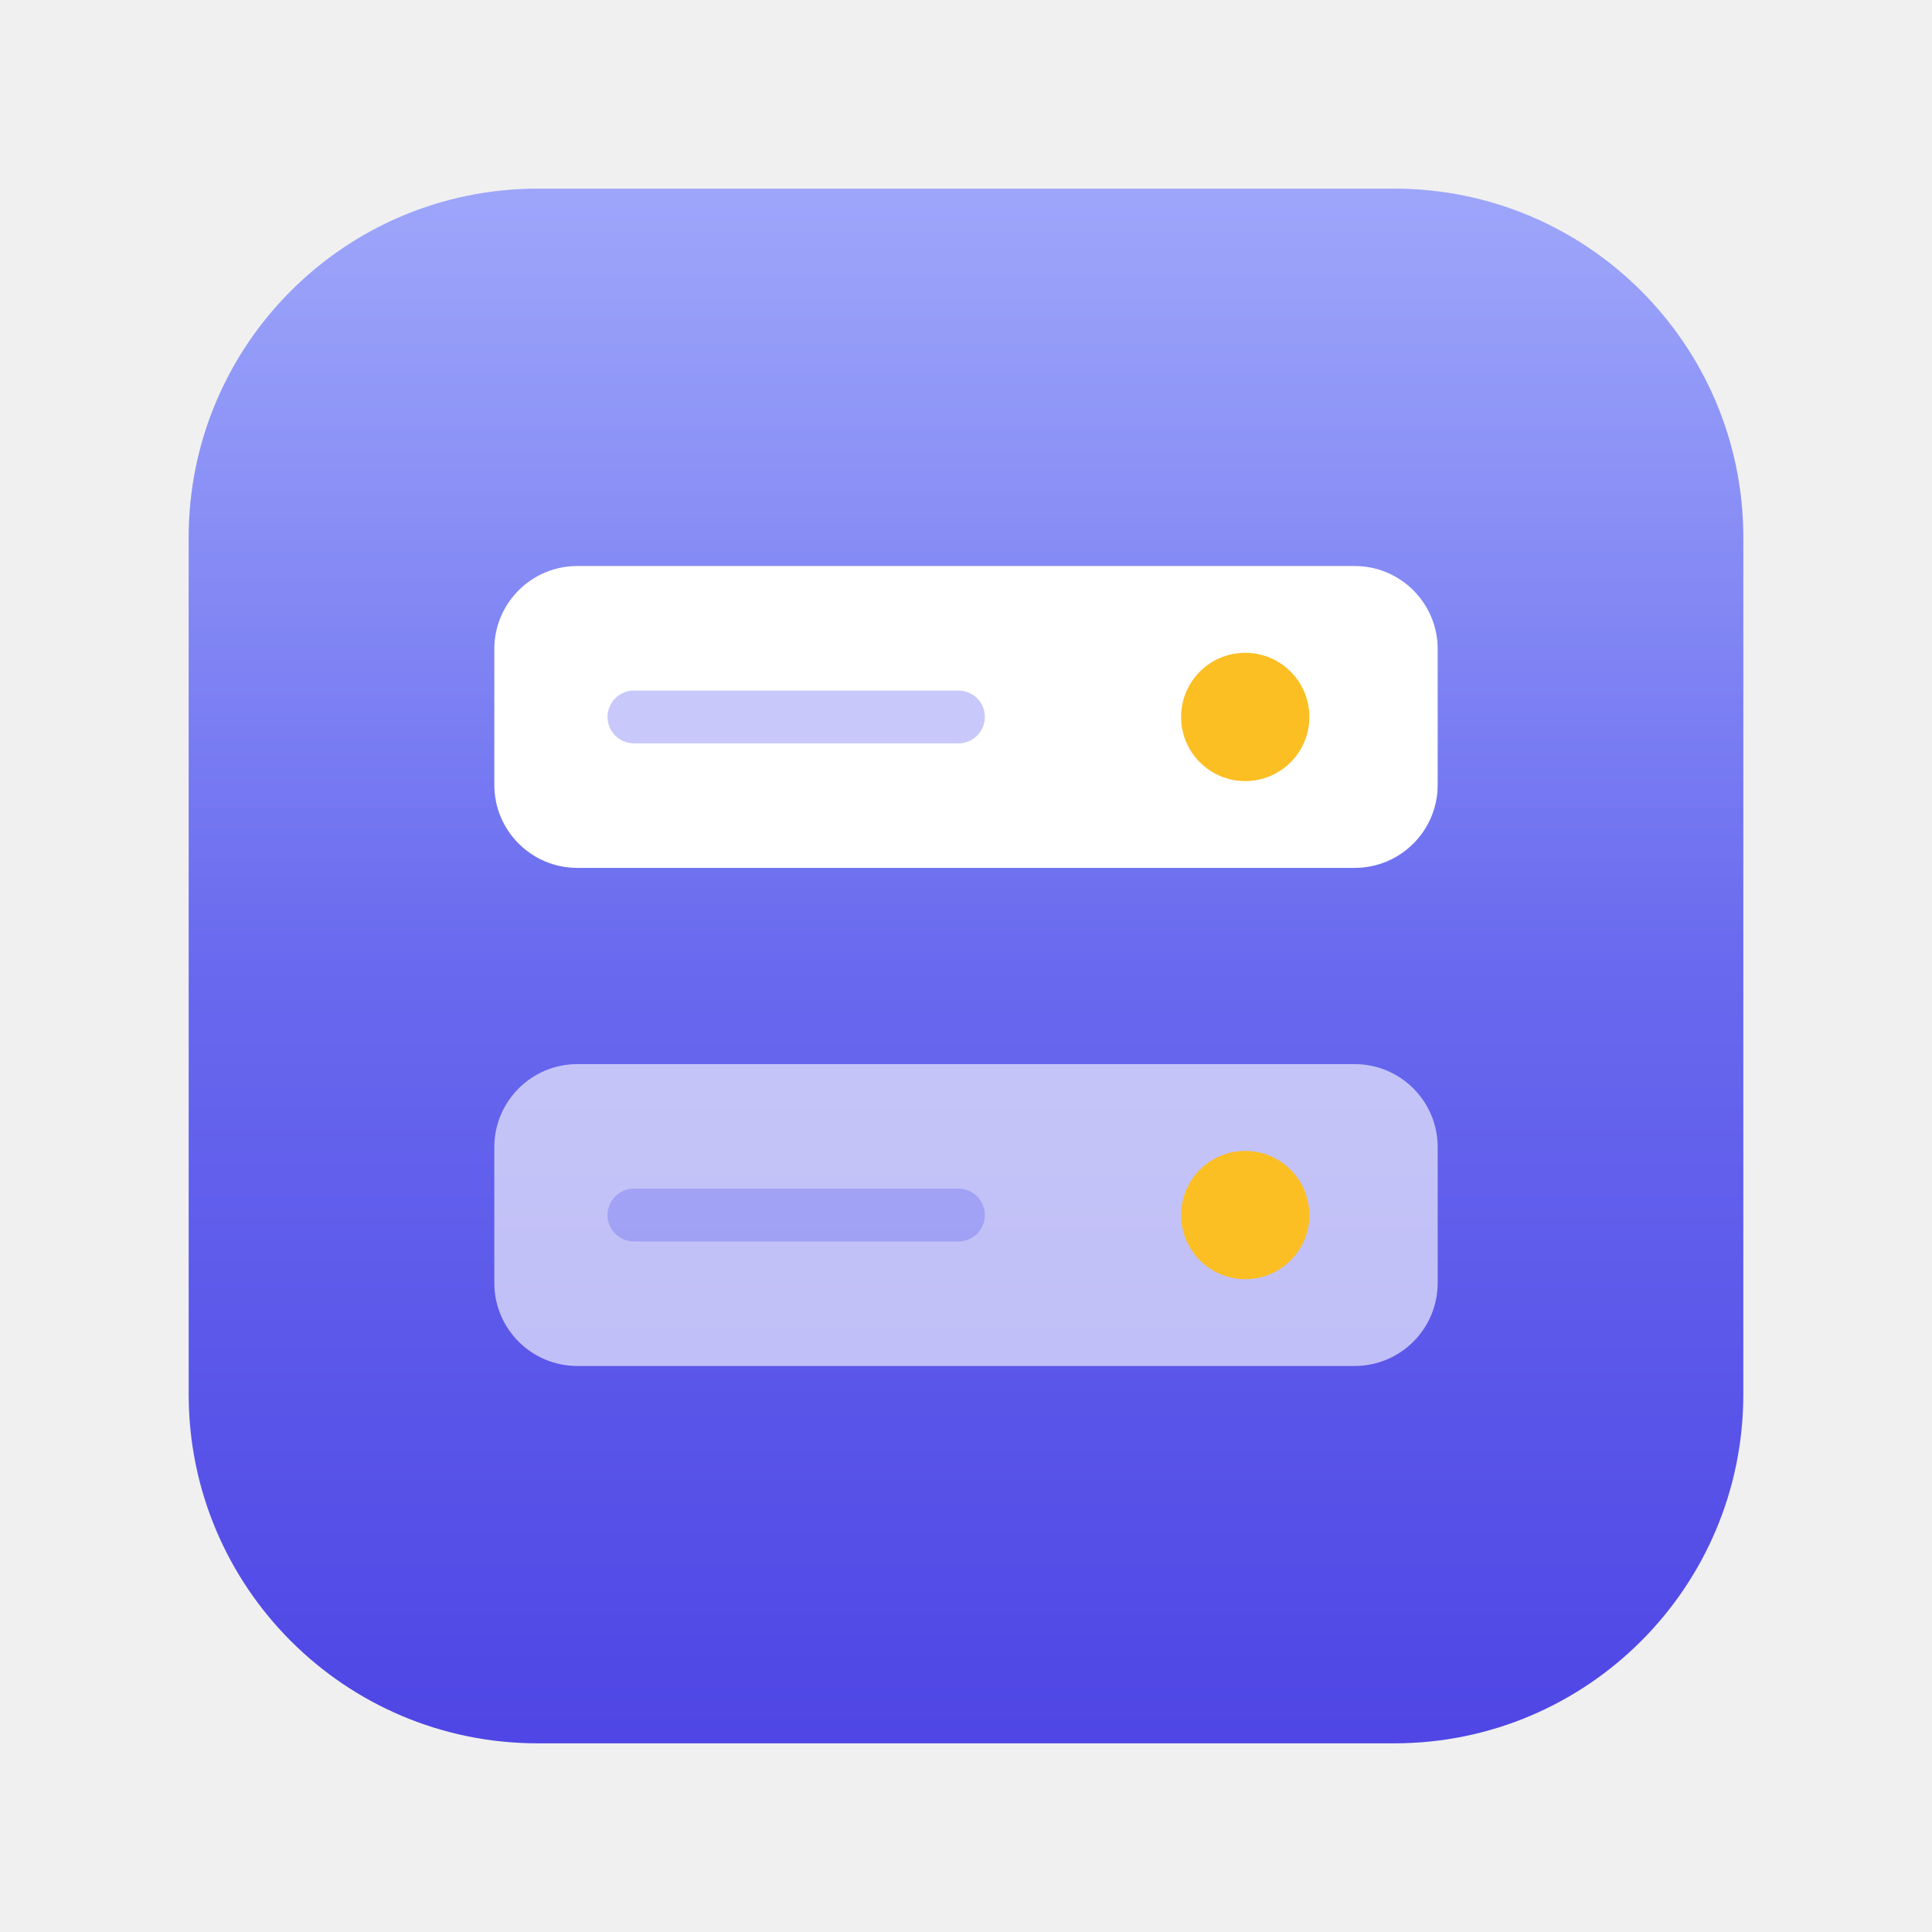
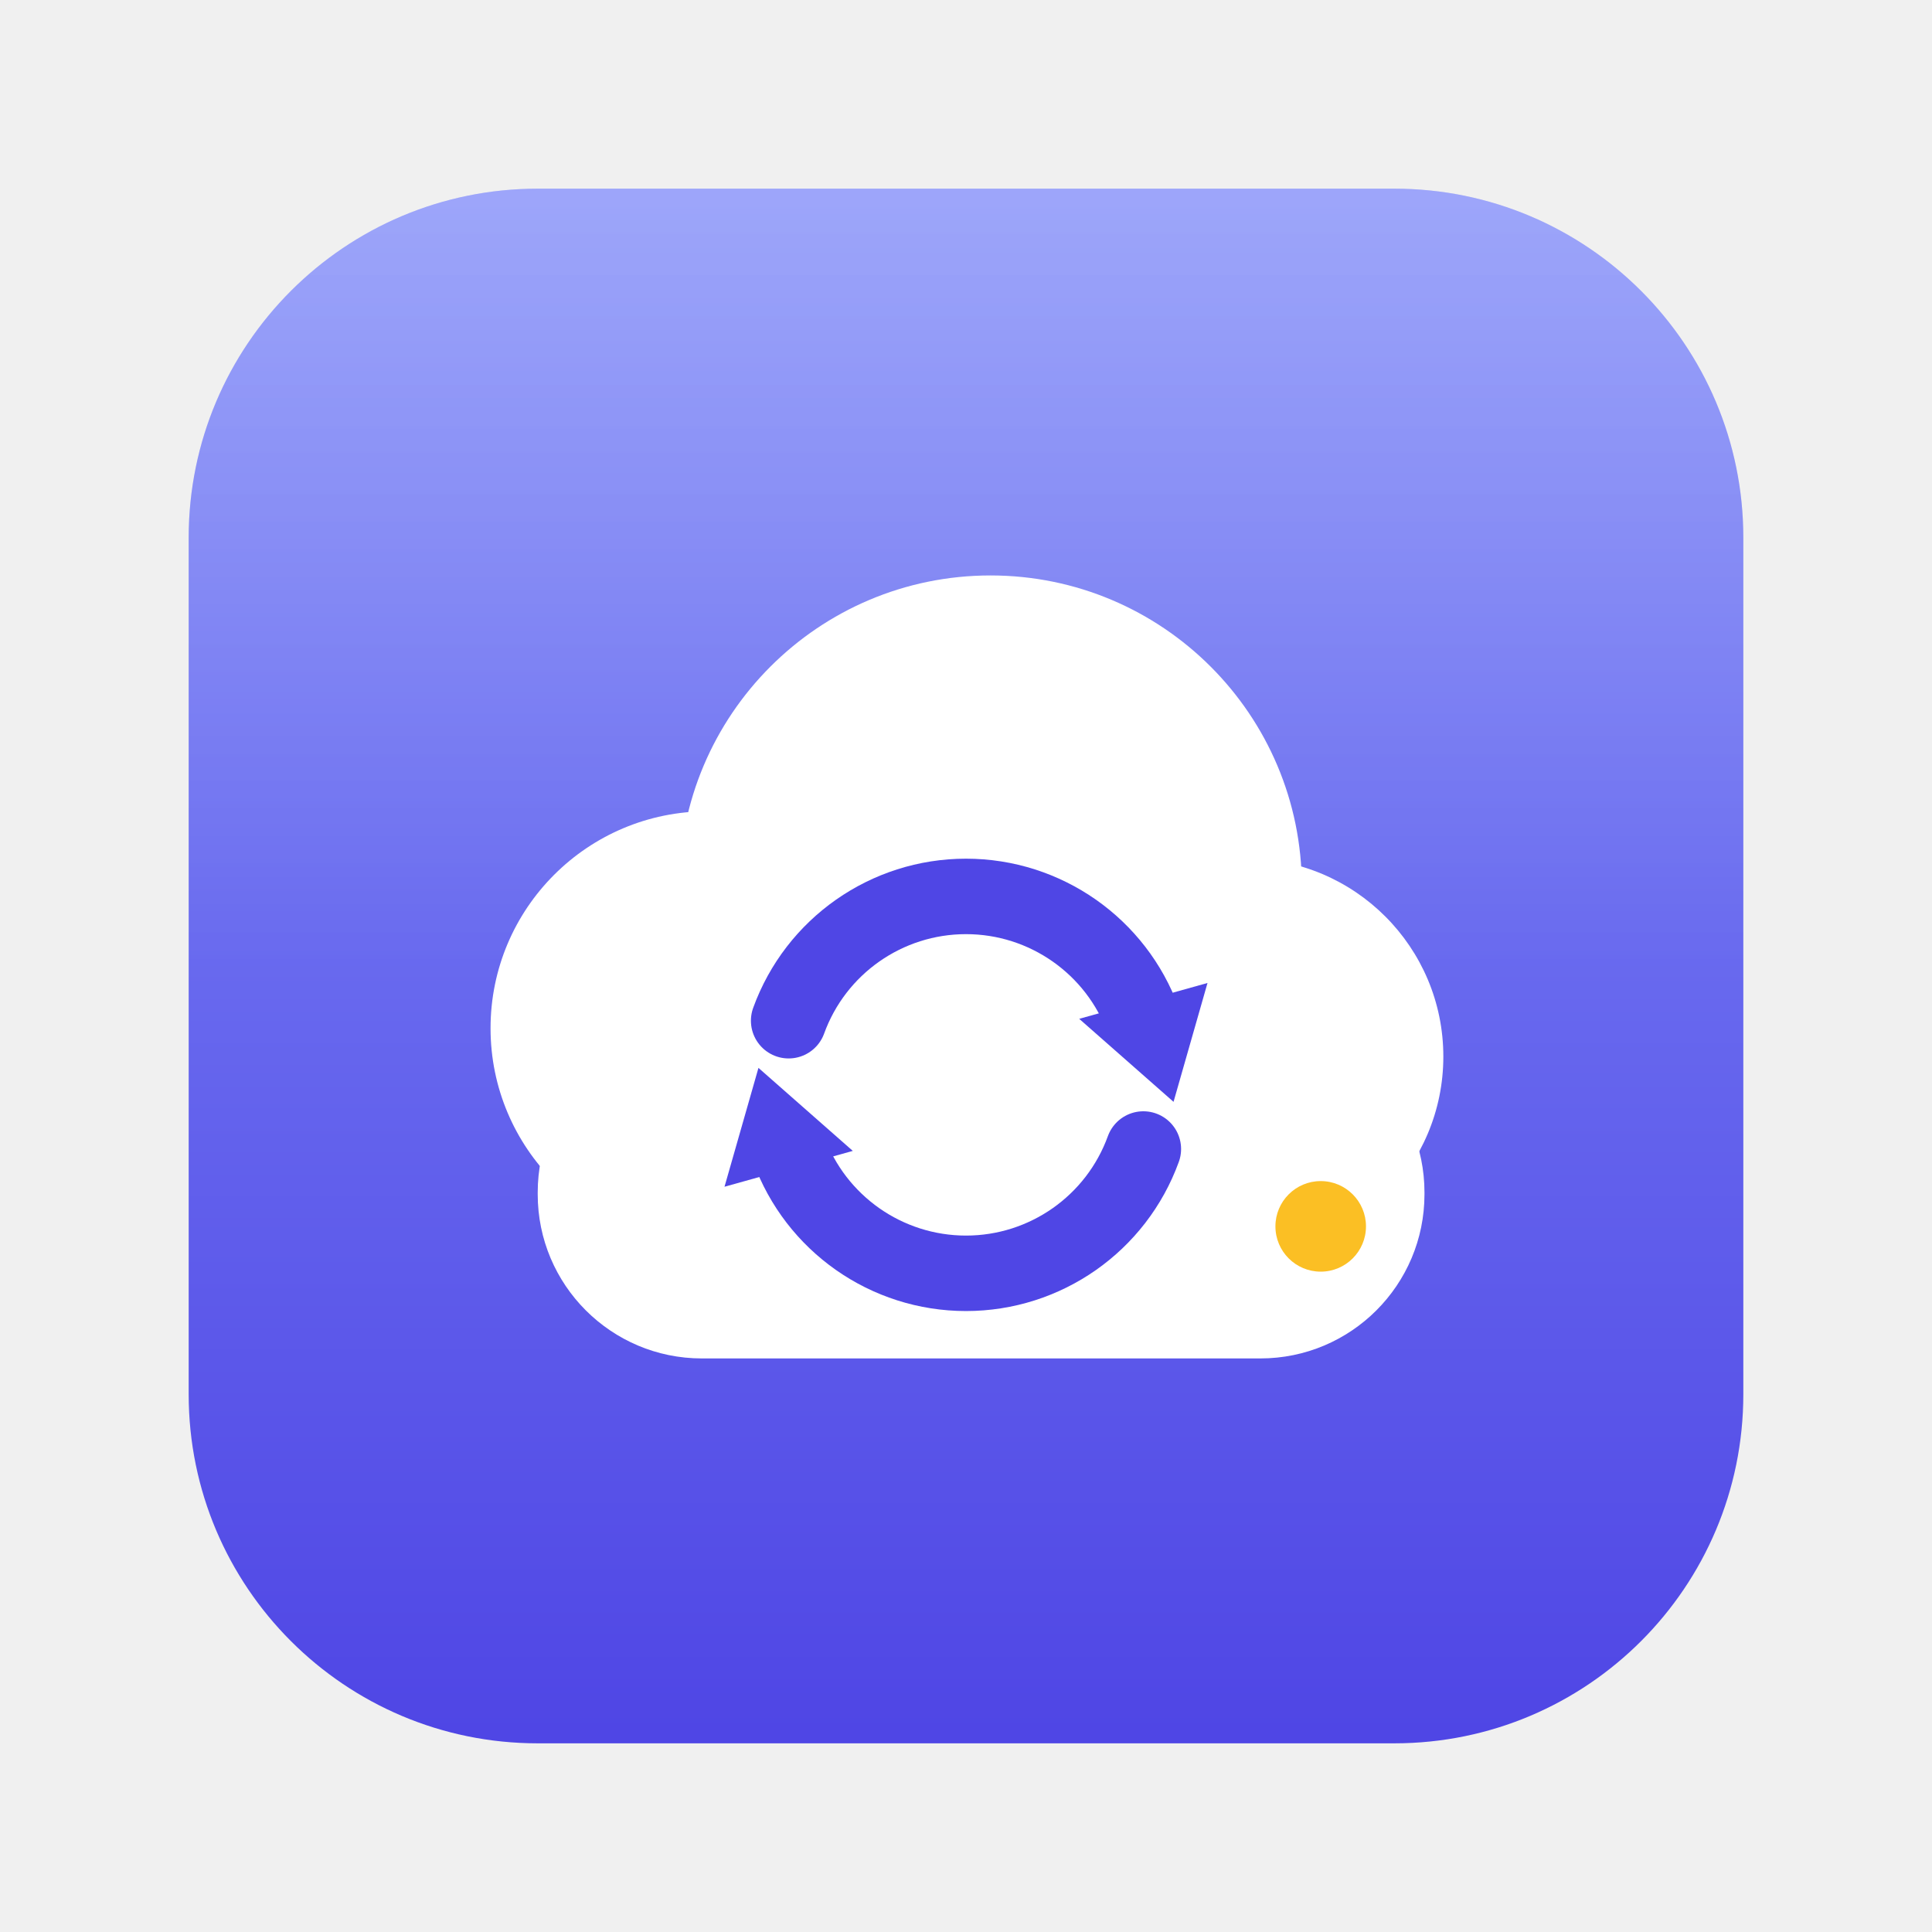
<svg xmlns="http://www.w3.org/2000/svg" width="1024" height="1024" viewBox="0 0 1024 1024">
  <defs>
    <linearGradient id="bg" x1="0" y1="0" x2="0" y2="1">
      <stop offset="0" stop-color="#818cf8" />
      <stop offset="1" stop-color="#4f46e5" />
    </linearGradient>
    <linearGradient id="shine" x1="0" y1="0" x2="0" y2="1">
      <stop offset="0" stop-color="#fff" stop-opacity=".22" />
      <stop offset=".5" stop-color="#fff" stop-opacity="0" />
    </linearGradient>
  </defs>
  <rect x="100" y="100" width="824" height="824" rx="185" fill="url(#bg)" />
  <rect x="100" y="100" width="824" height="824" rx="185" fill="url(#shine)" />
-   <rect x="262" y="300" width="500" height="160" rx="44" fill="#fff" />
-   <rect x="262" y="564" width="500" height="160" rx="44" fill="#fff" fill-opacity=".62" />
-   <circle cx="660" cy="380" r="34" fill="#fbbf24" />
-   <circle cx="660" cy="644" r="34" fill="#fbbf24" />
-   <rect x="322" y="366" width="200" height="28" rx="14" fill="#6366f1" fill-opacity=".35" />
-   <rect x="322" y="630" width="200" height="28" rx="14" fill="#6366f1" fill-opacity=".35" />
+   <g fill="#fff">
+     <circle cx="375" cy="545" r="115" />
+     <circle cx="525" cy="470" r="165" />
+     <circle cx="660" cy="560" r="105" />
+     <rect x="285" y="545" width="470" height="175" rx="87" />
+   </g>
+   <g fill="none" stroke="#4f46e5" stroke-width="40" stroke-linecap="round">
+     <path d="M418 541 A100 100 0 0 1 606 541" />
+     <path d="M606 609 A100 100 0 0 1 418 609" />
+   </g>
+   <g fill="#4f46e5">
+     <polygon points="622,584 640,521 572,540" />
+     <polygon points="402,566 384,629 452,610" />
+   </g>
+   <circle cx="700" cy="650" r="24" fill="#fbbf24" />
</svg>
